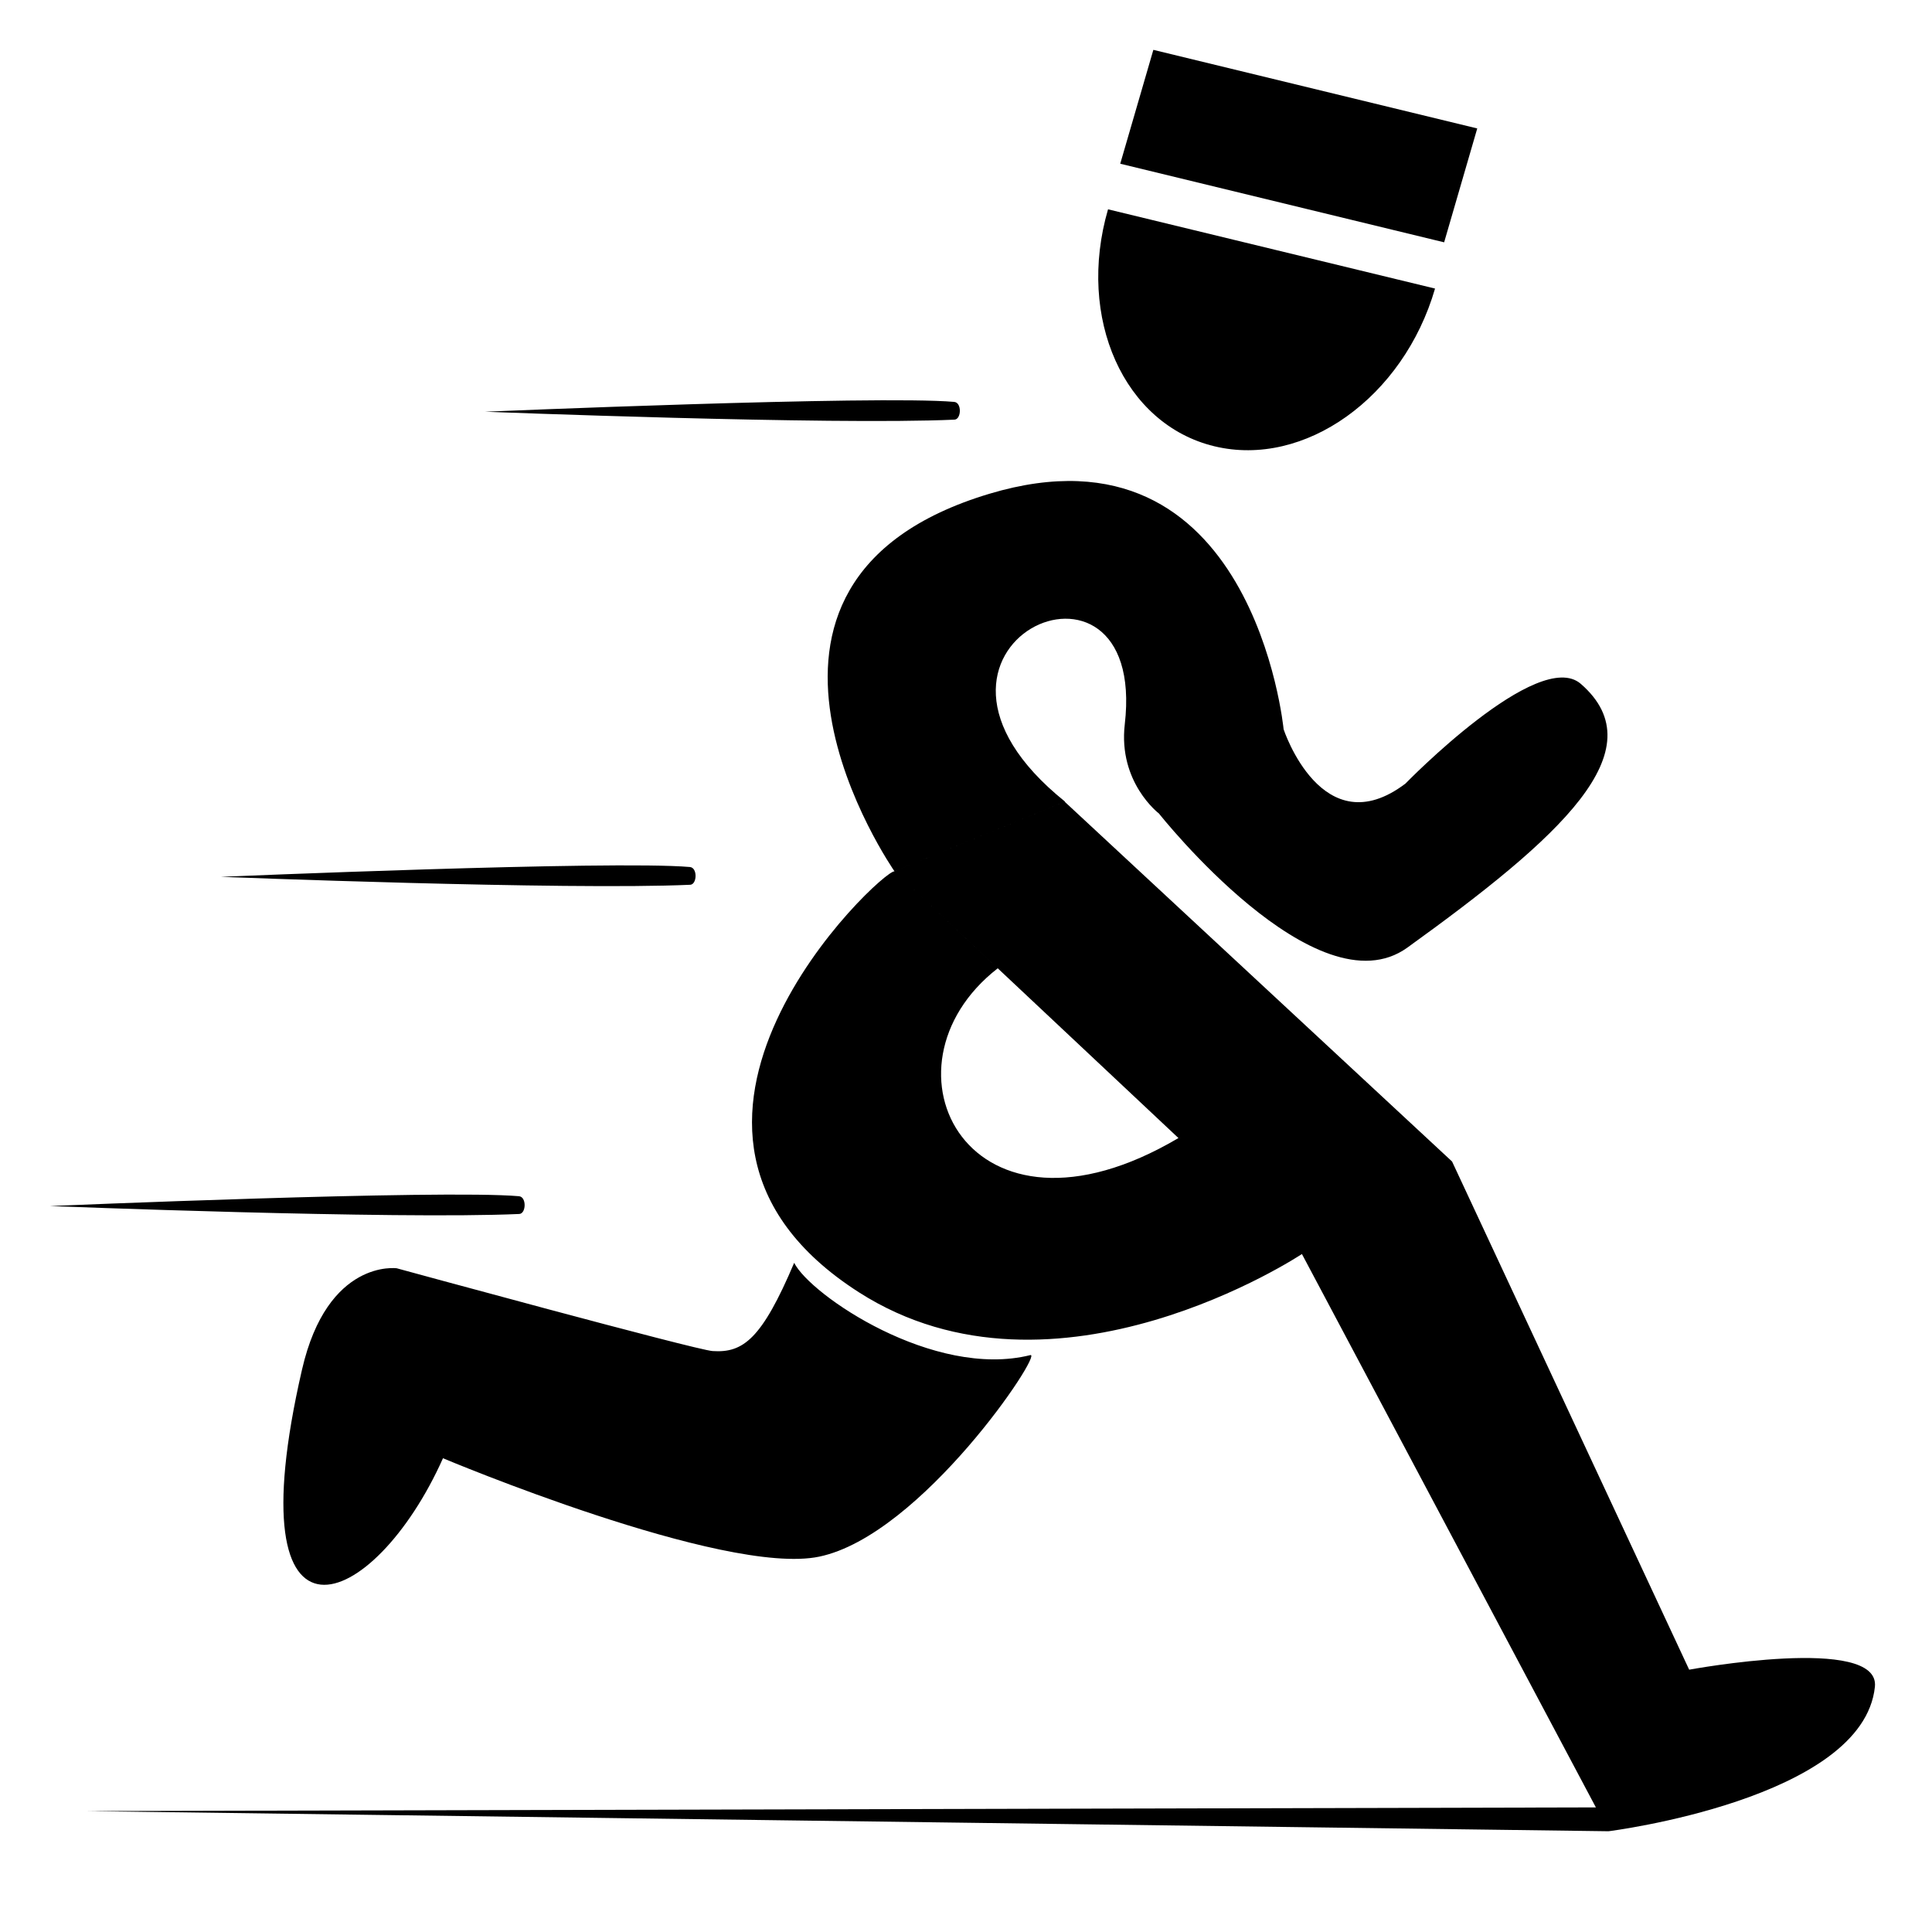
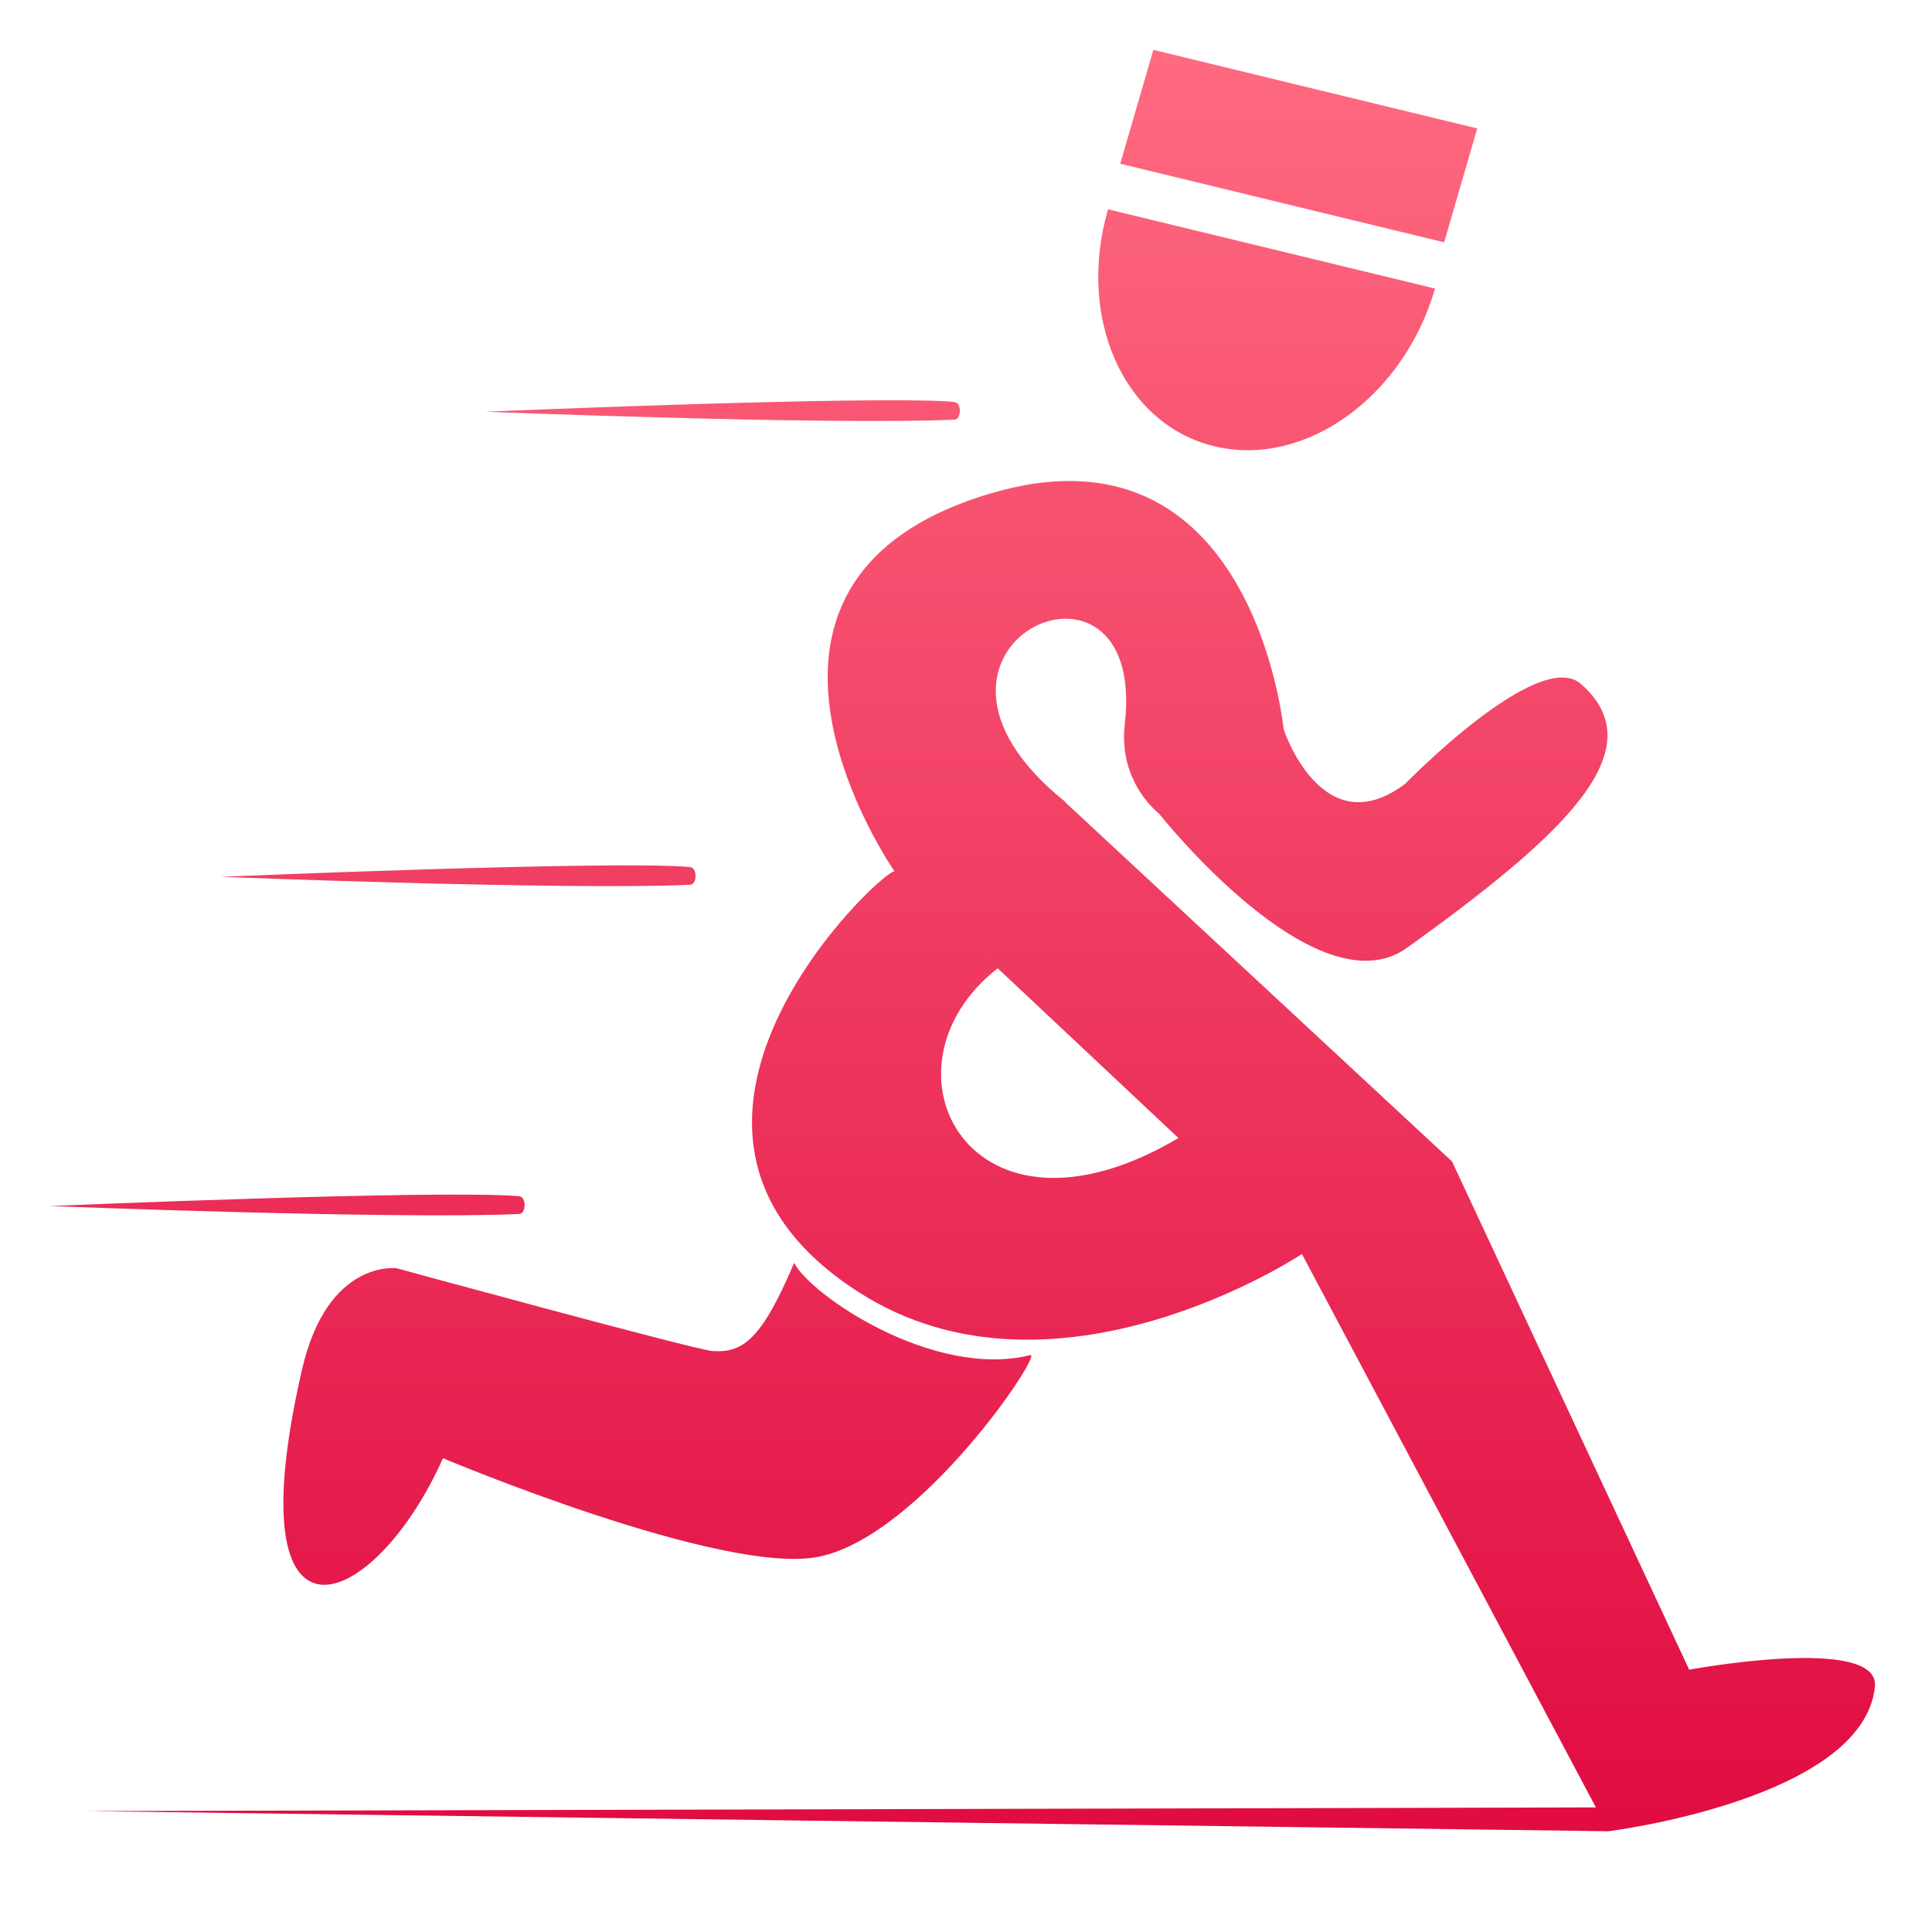
- <svg xmlns="http://www.w3.org/2000/svg" width="100%" height="100%" viewBox="0 0 1024 1024" version="1.1" xml:space="preserve" style="fill-rule:evenodd;clip-rule:evenodd;stroke-linejoin:round;stroke-miterlimit:2;">
+ <svg xmlns="http://www.w3.org/2000/svg" viewBox="0 0 1024 1024" fill="url(#rausch)">
+   <defs>
+     <linearGradient id="rausch" x1="0" y1="0" x2="0" y2="1" gradientUnits="objectBoundingBox">
+       <stop stop-color="#ff6b81" />
+       <stop offset="1" stop-color="#e00b41" />
+     </linearGradient>
+   </defs>
  <g transform="matrix(3.60352,0,0,3.29193,-1240.7,-1180.58)">
    <path d="M445.778,498.223C446.924,498.332 446.834,501.032 445.818,501.082C427.451,501.983 376.784,499.803 376.784,499.803C376.784,499.803 434.323,497.128 445.778,498.223ZM484.65,423.336C485.796,423.446 485.706,426.145 484.69,426.195C466.323,427.097 415.656,424.917 415.656,424.917C415.656,424.917 473.195,422.242 484.65,423.336ZM420.637,551.227C421.782,551.336 421.693,554.036 420.676,554.086C402.309,554.988 351.642,552.808 351.642,552.808C351.642,552.808 409.181,550.133 420.637,551.227ZM514.762,489.606C514.762,489.606 508.747,484.612 509.739,475.242C513.187,442.656 472.438,462.602 500.956,487.698C500.87,487.725 475.87,498.918 475.87,498.918C475.87,498.918 446.247,452.409 489.858,438.119C528.653,425.406 533.102,476.051 533.102,476.051L514.762,489.606ZM551.013,484.799C551.013,484.799 570.57,462.787 576.815,468.735C588.061,479.448 573.736,493.501 551.302,511.199C537.962,521.723 514.762,489.606 514.762,489.606L533.102,476.051C533.102,476.051 538.776,494.929 551.013,484.799ZM500.91,487.718L557.879,545.64L535.795,560.534L475.869,498.918L500.91,487.718ZM517.633,541.86L535.795,560.534C535.795,560.534 499.513,586.933 470.631,566.694C433.243,540.493 474.037,498.617 475.869,498.918L491.054,514.532C472.331,530.473 486.853,561.769 517.633,541.86ZM535.795,560.534L557.879,545.64L592.753,627.458C592.753,627.458 620.868,621.756 620.071,630.207C618.365,648.323 580.894,653.47 580.894,653.47L535.795,560.534ZM461.112,561.95C463.485,567.142 481.67,580.693 495.853,576.807C497.795,576.274 479.833,605.845 464.778,609.262C450.755,612.445 409.459,593.413 409.459,593.413C399.327,618.237 378.531,627.607 388.723,579.144C392.48,561.277 402.657,562.829 402.657,562.829C402.657,562.829 446.606,575.974 449.113,576.157C453.584,576.484 456.344,574.268 461.112,561.95ZM507.276,392.329L555.374,405.089C550.72,422.634 536.179,434 522.897,430.476C509.615,426.953 502.621,409.873 507.276,392.329ZM509.072,384.989L513.942,366.655L561.582,379.309L556.712,397.643L509.072,384.989ZM580.894,653.47L356.956,650.224L579.032,649.632L580.894,653.47Z" />
  </g>
</svg>
